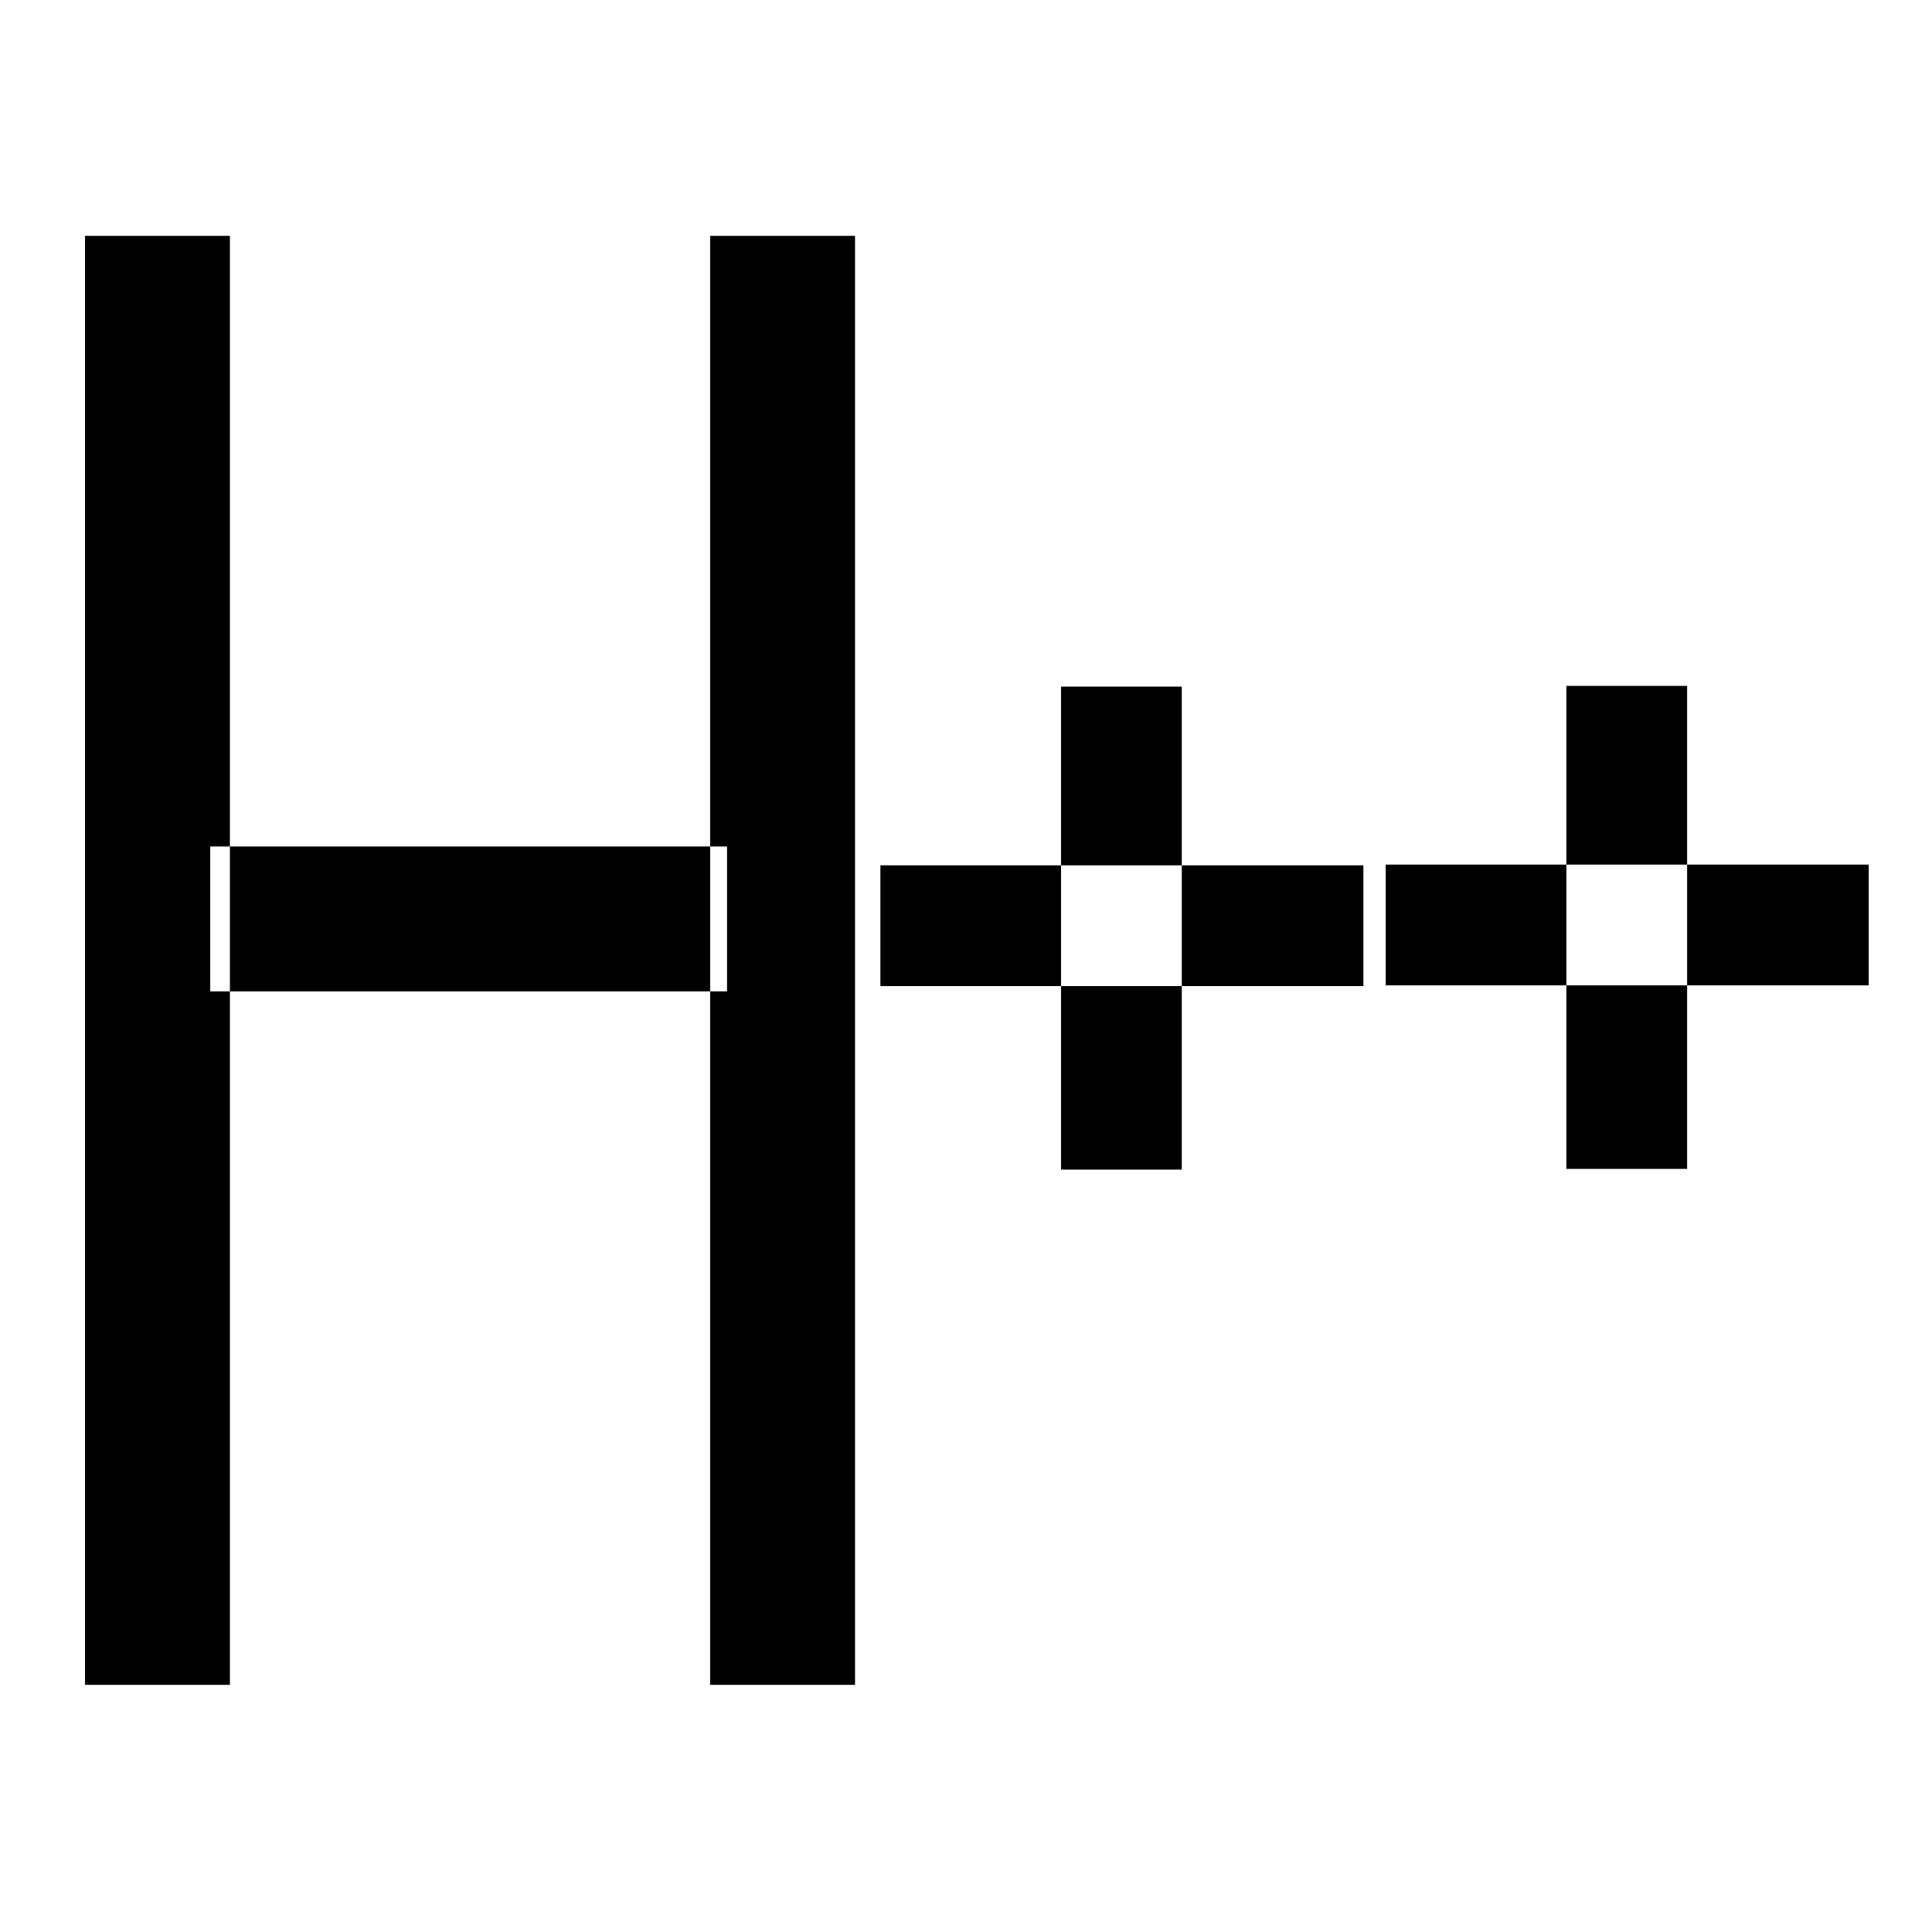
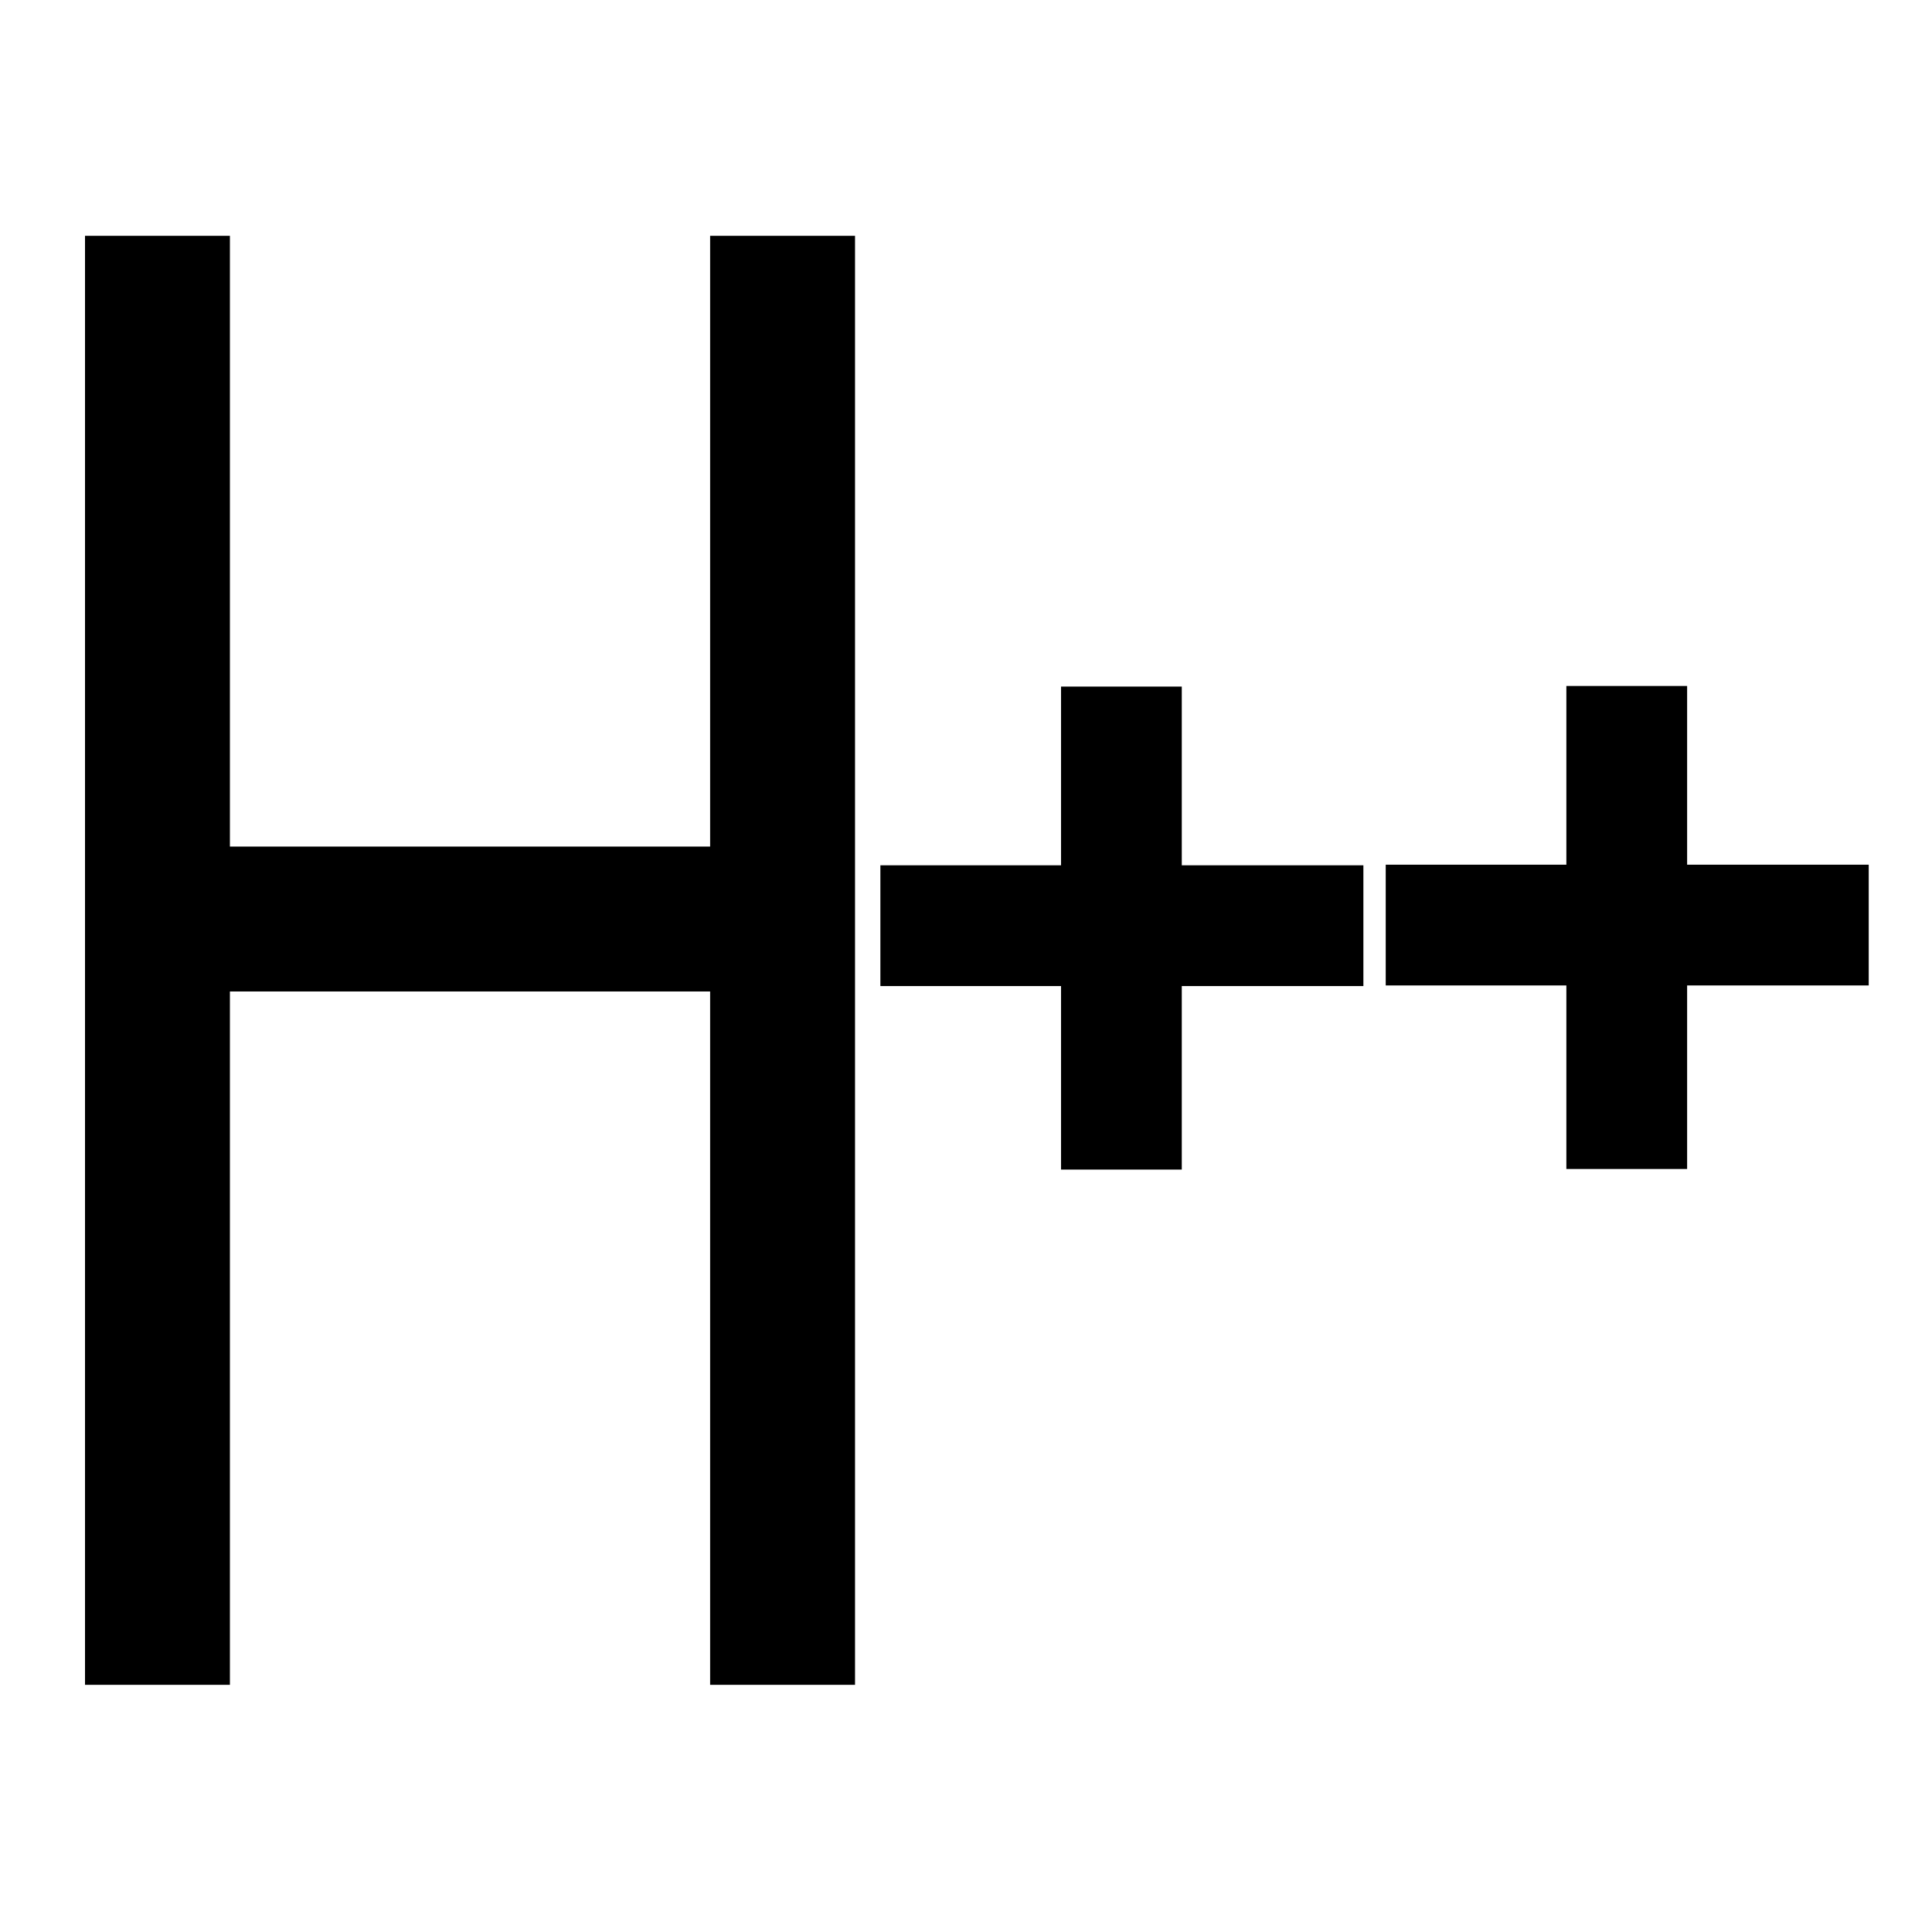
- <svg xmlns="http://www.w3.org/2000/svg" width="16" height="16" version="1.1" viewBox="0 0 16 16" xml:space="preserve">
+ <svg xmlns="http://www.w3.org/2000/svg" width="100%" height="100%" viewBox="0 0 16 16" version="1.1" xml:space="preserve" style="fill-rule:evenodd;clip-rule:evenodd;stroke-linejoin:round;stroke-miterlimit:2;">
  <defs>
    <style>
-       .i-color {
-         fill: #000;
-         fill-rule: evenodd;
-       }
-     </style>
+         .i-color {
+           fill: #000;
+           fill-rule: evenodd;
+         }
+       </style>
  </defs>
-   <g transform="translate(-.29601 -.046738)">
-     <g transform="translate(-2)">
-       <path class="i-color" d="m3 2h1.2v12h-1.2zm1.037 5.057h4.28v1.2h-4.28zm4.14-5.057h1.2v12h-1.2zm2.906 3.733h1v4h-1zm-1.496 1.48h4v1h-4zm5.681-1.486h1v4h-1zm-1.496 1.48h4v1h-4z" stroke-width=".697" />
-     </g>
-   </g>
+   <path class="i-color" d="M1.904,8.211L1.904,13.953L0.704,13.953L0.704,1.953L1.904,1.953L1.904,7.011L5.881,7.011L5.881,1.953L7.081,1.953L7.081,13.953L5.881,13.953L5.881,8.211L1.904,8.211ZM8.787,8.166L7.291,8.166L7.291,7.166L8.787,7.166L8.787,5.686L9.787,5.686L9.787,7.166L11.291,7.166L11.291,8.166L9.787,8.166L9.787,9.686L8.787,9.686L8.787,8.166ZM12.972,8.161L11.476,8.161L11.476,7.161L12.972,7.161L12.972,5.681L13.972,5.681L13.972,7.161L15.476,7.161L15.476,8.161L13.972,8.161L13.972,9.681L12.972,9.681L12.972,8.161Z" />
</svg>
